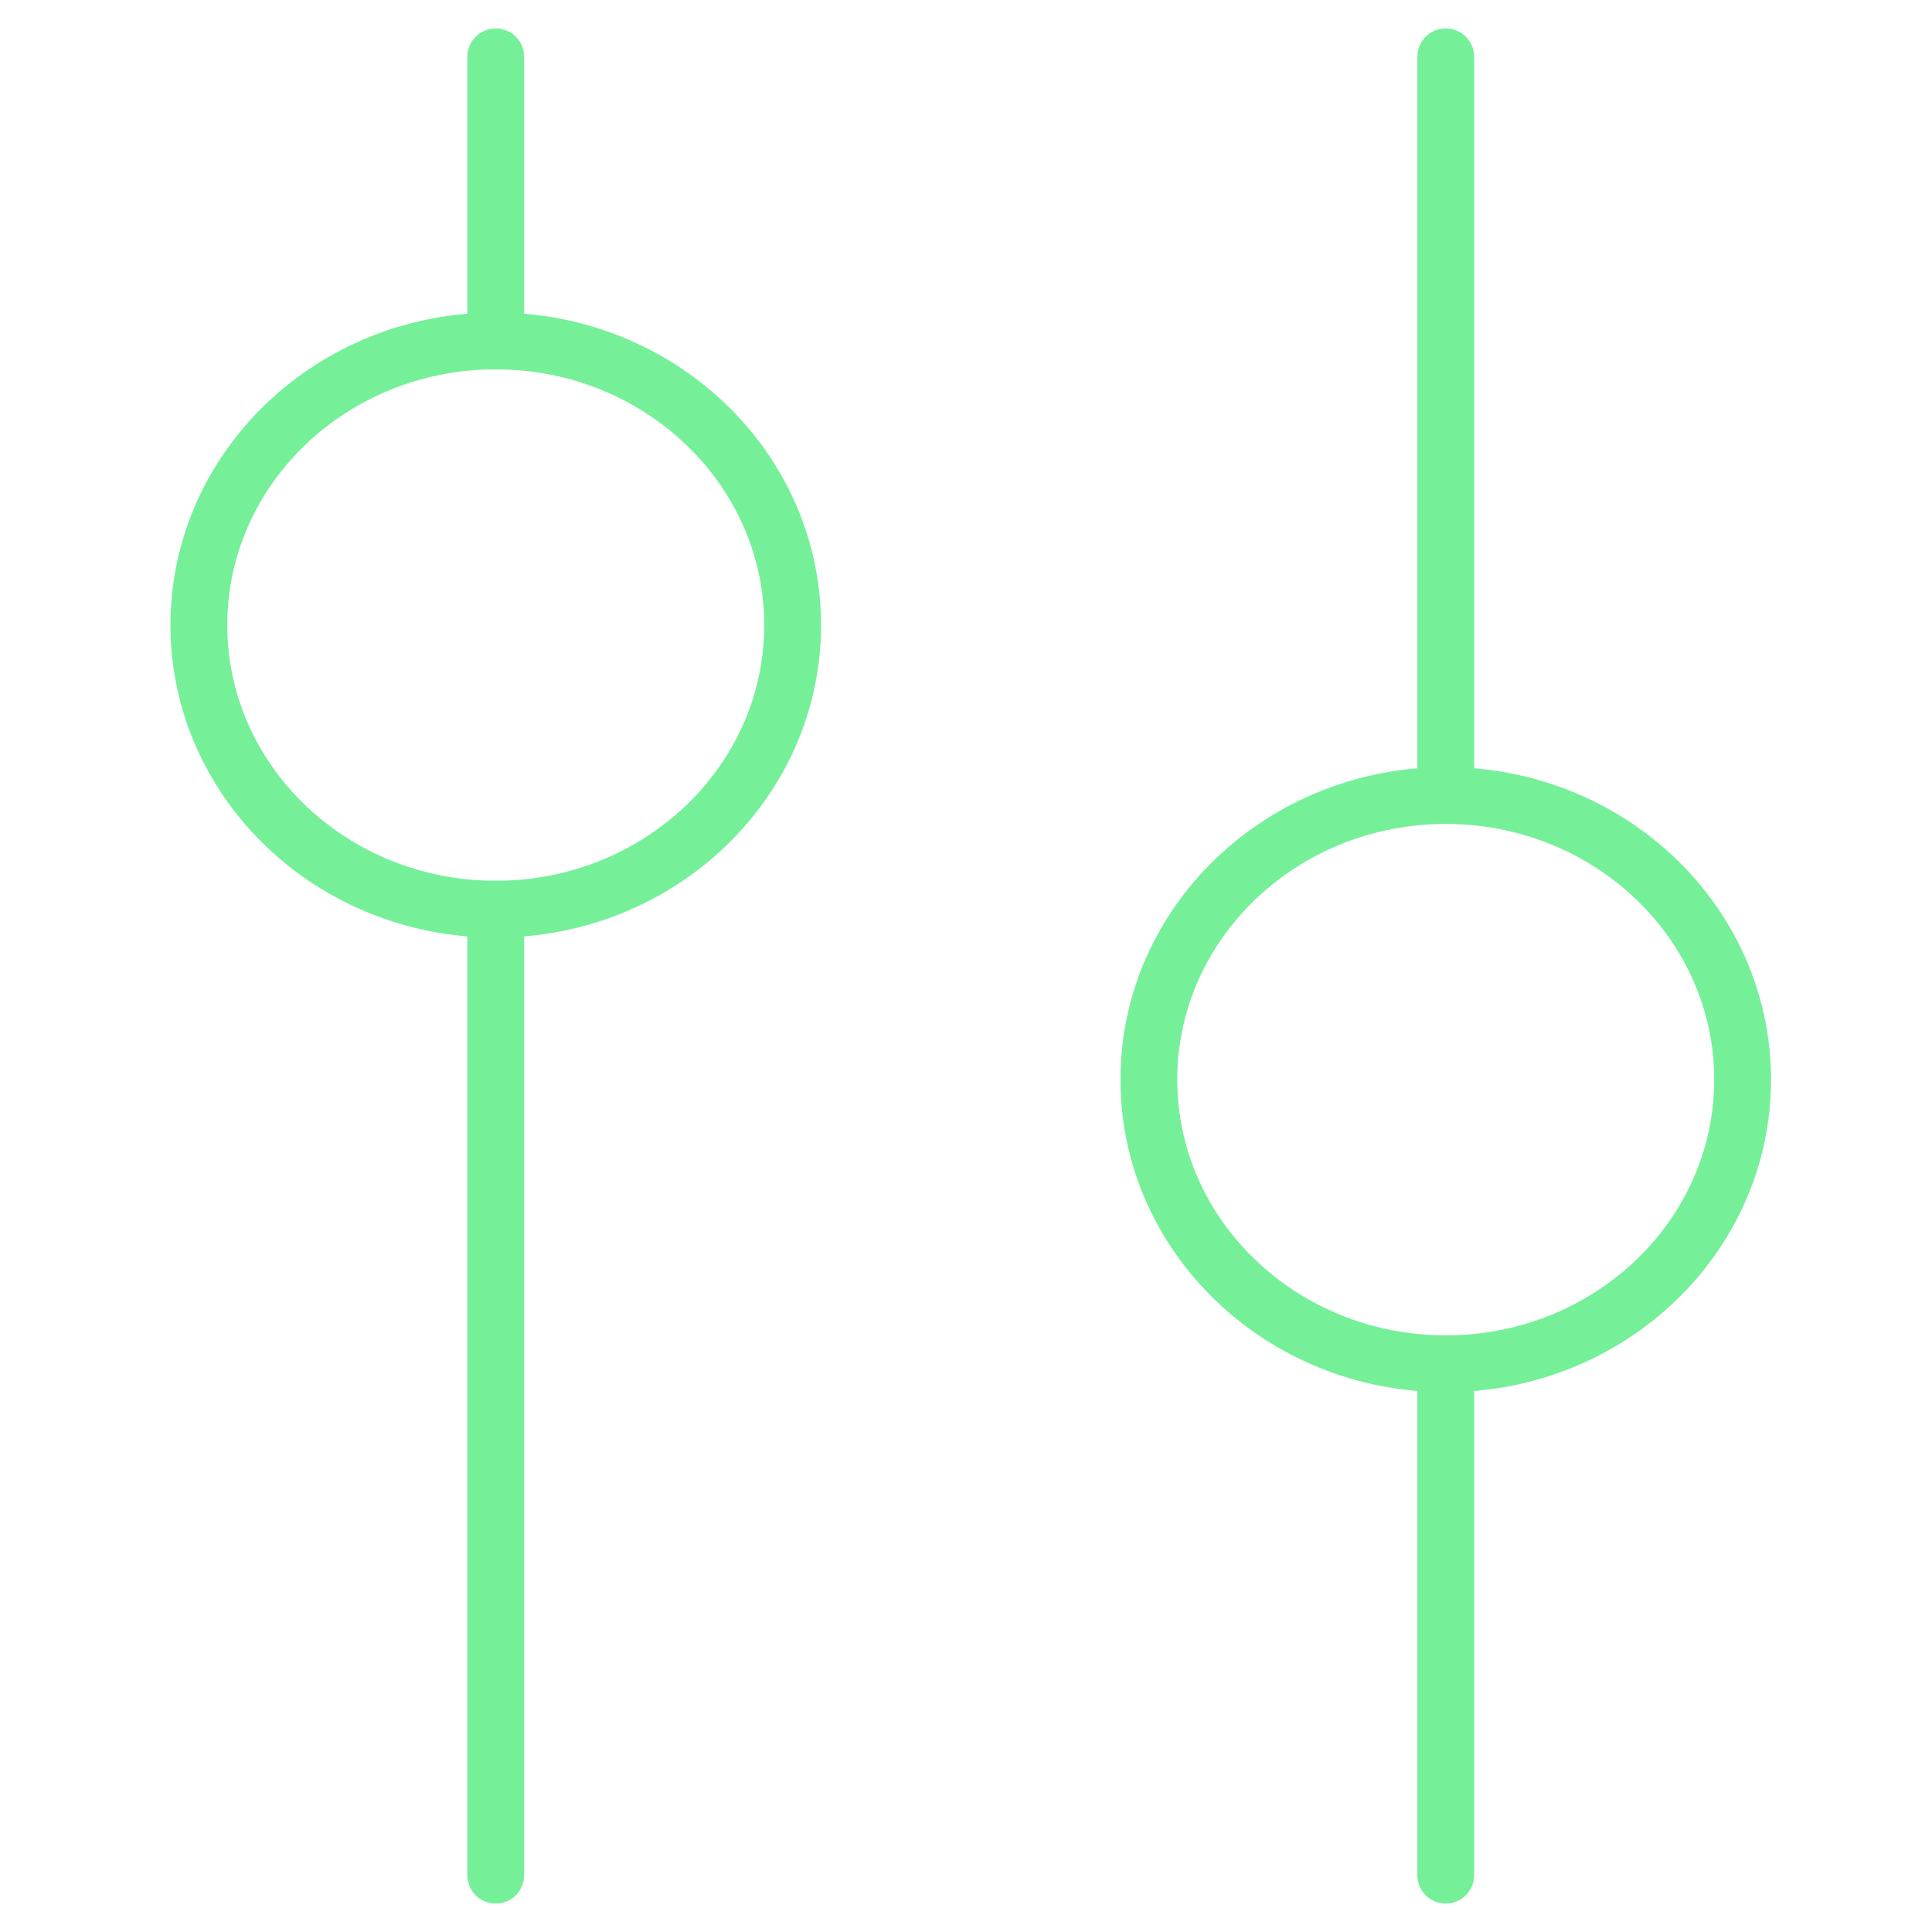
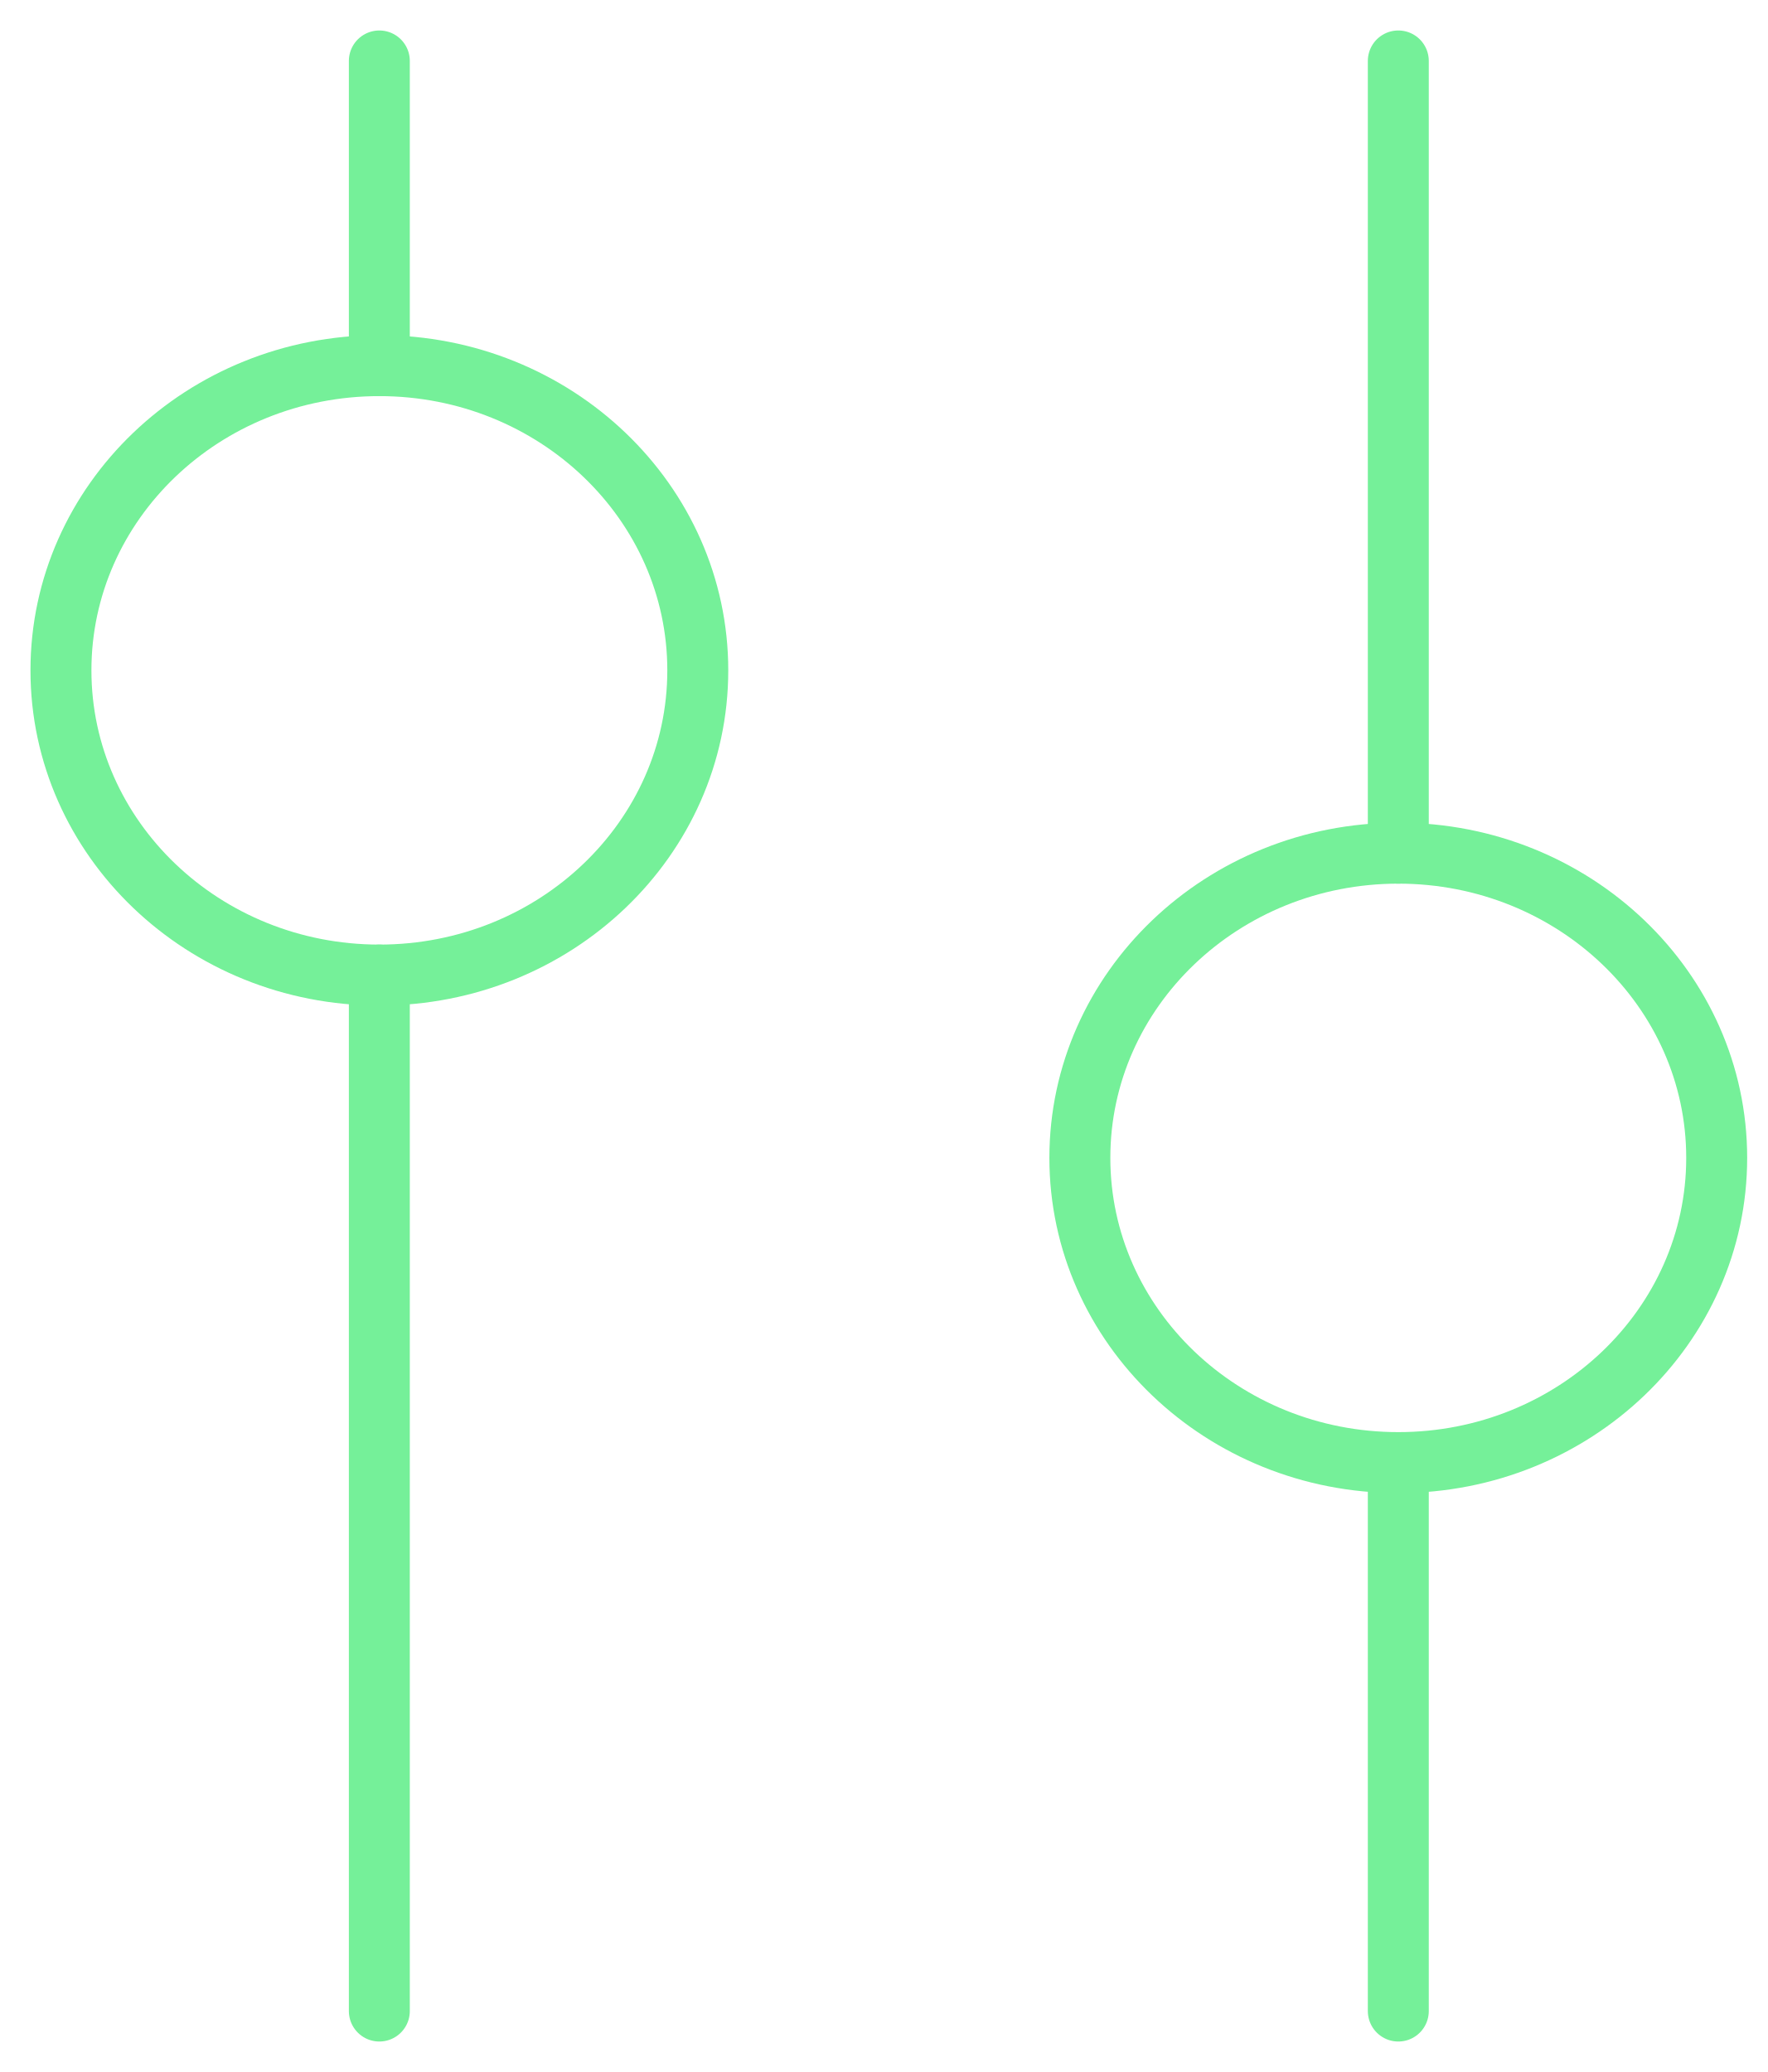
- <svg xmlns="http://www.w3.org/2000/svg" width="28" height="28" viewBox="0 0 29 34" fill="none">
+ <svg xmlns="http://www.w3.org/2000/svg" width=",27,17" height="32" viewBox="0 0 29 34" fill="none">
  <path d="M22.943 14V1" stroke="#75F099" stroke-linecap="round" stroke-linejoin="round" />
  <path d="M22.943 33V24" stroke="#75F099" stroke-linecap="round" stroke-linejoin="round" />
  <path d="M22.943 24C25.828 24 28.167 21.761 28.167 19C28.167 16.239 25.828 14 22.943 14C20.058 14 17.718 16.239 17.718 19C17.718 21.761 20.058 24 22.943 24Z" stroke="#75F099" stroke-linecap="round" stroke-linejoin="round" />
  <path d="M6.224 6V1" stroke="#75F099" stroke-linecap="round" stroke-linejoin="round" />
  <path d="M6.224 33V16" stroke="#75F099" stroke-linecap="round" stroke-linejoin="round" />
  <path d="M6.224 16C9.11 16 11.449 13.761 11.449 11C11.449 8.239 9.11 6 6.224 6C3.339 6 1 8.239 1 11C1 13.761 3.339 16 6.224 16Z" stroke="#75F099" stroke-linecap="round" stroke-linejoin="round" />
</svg>
